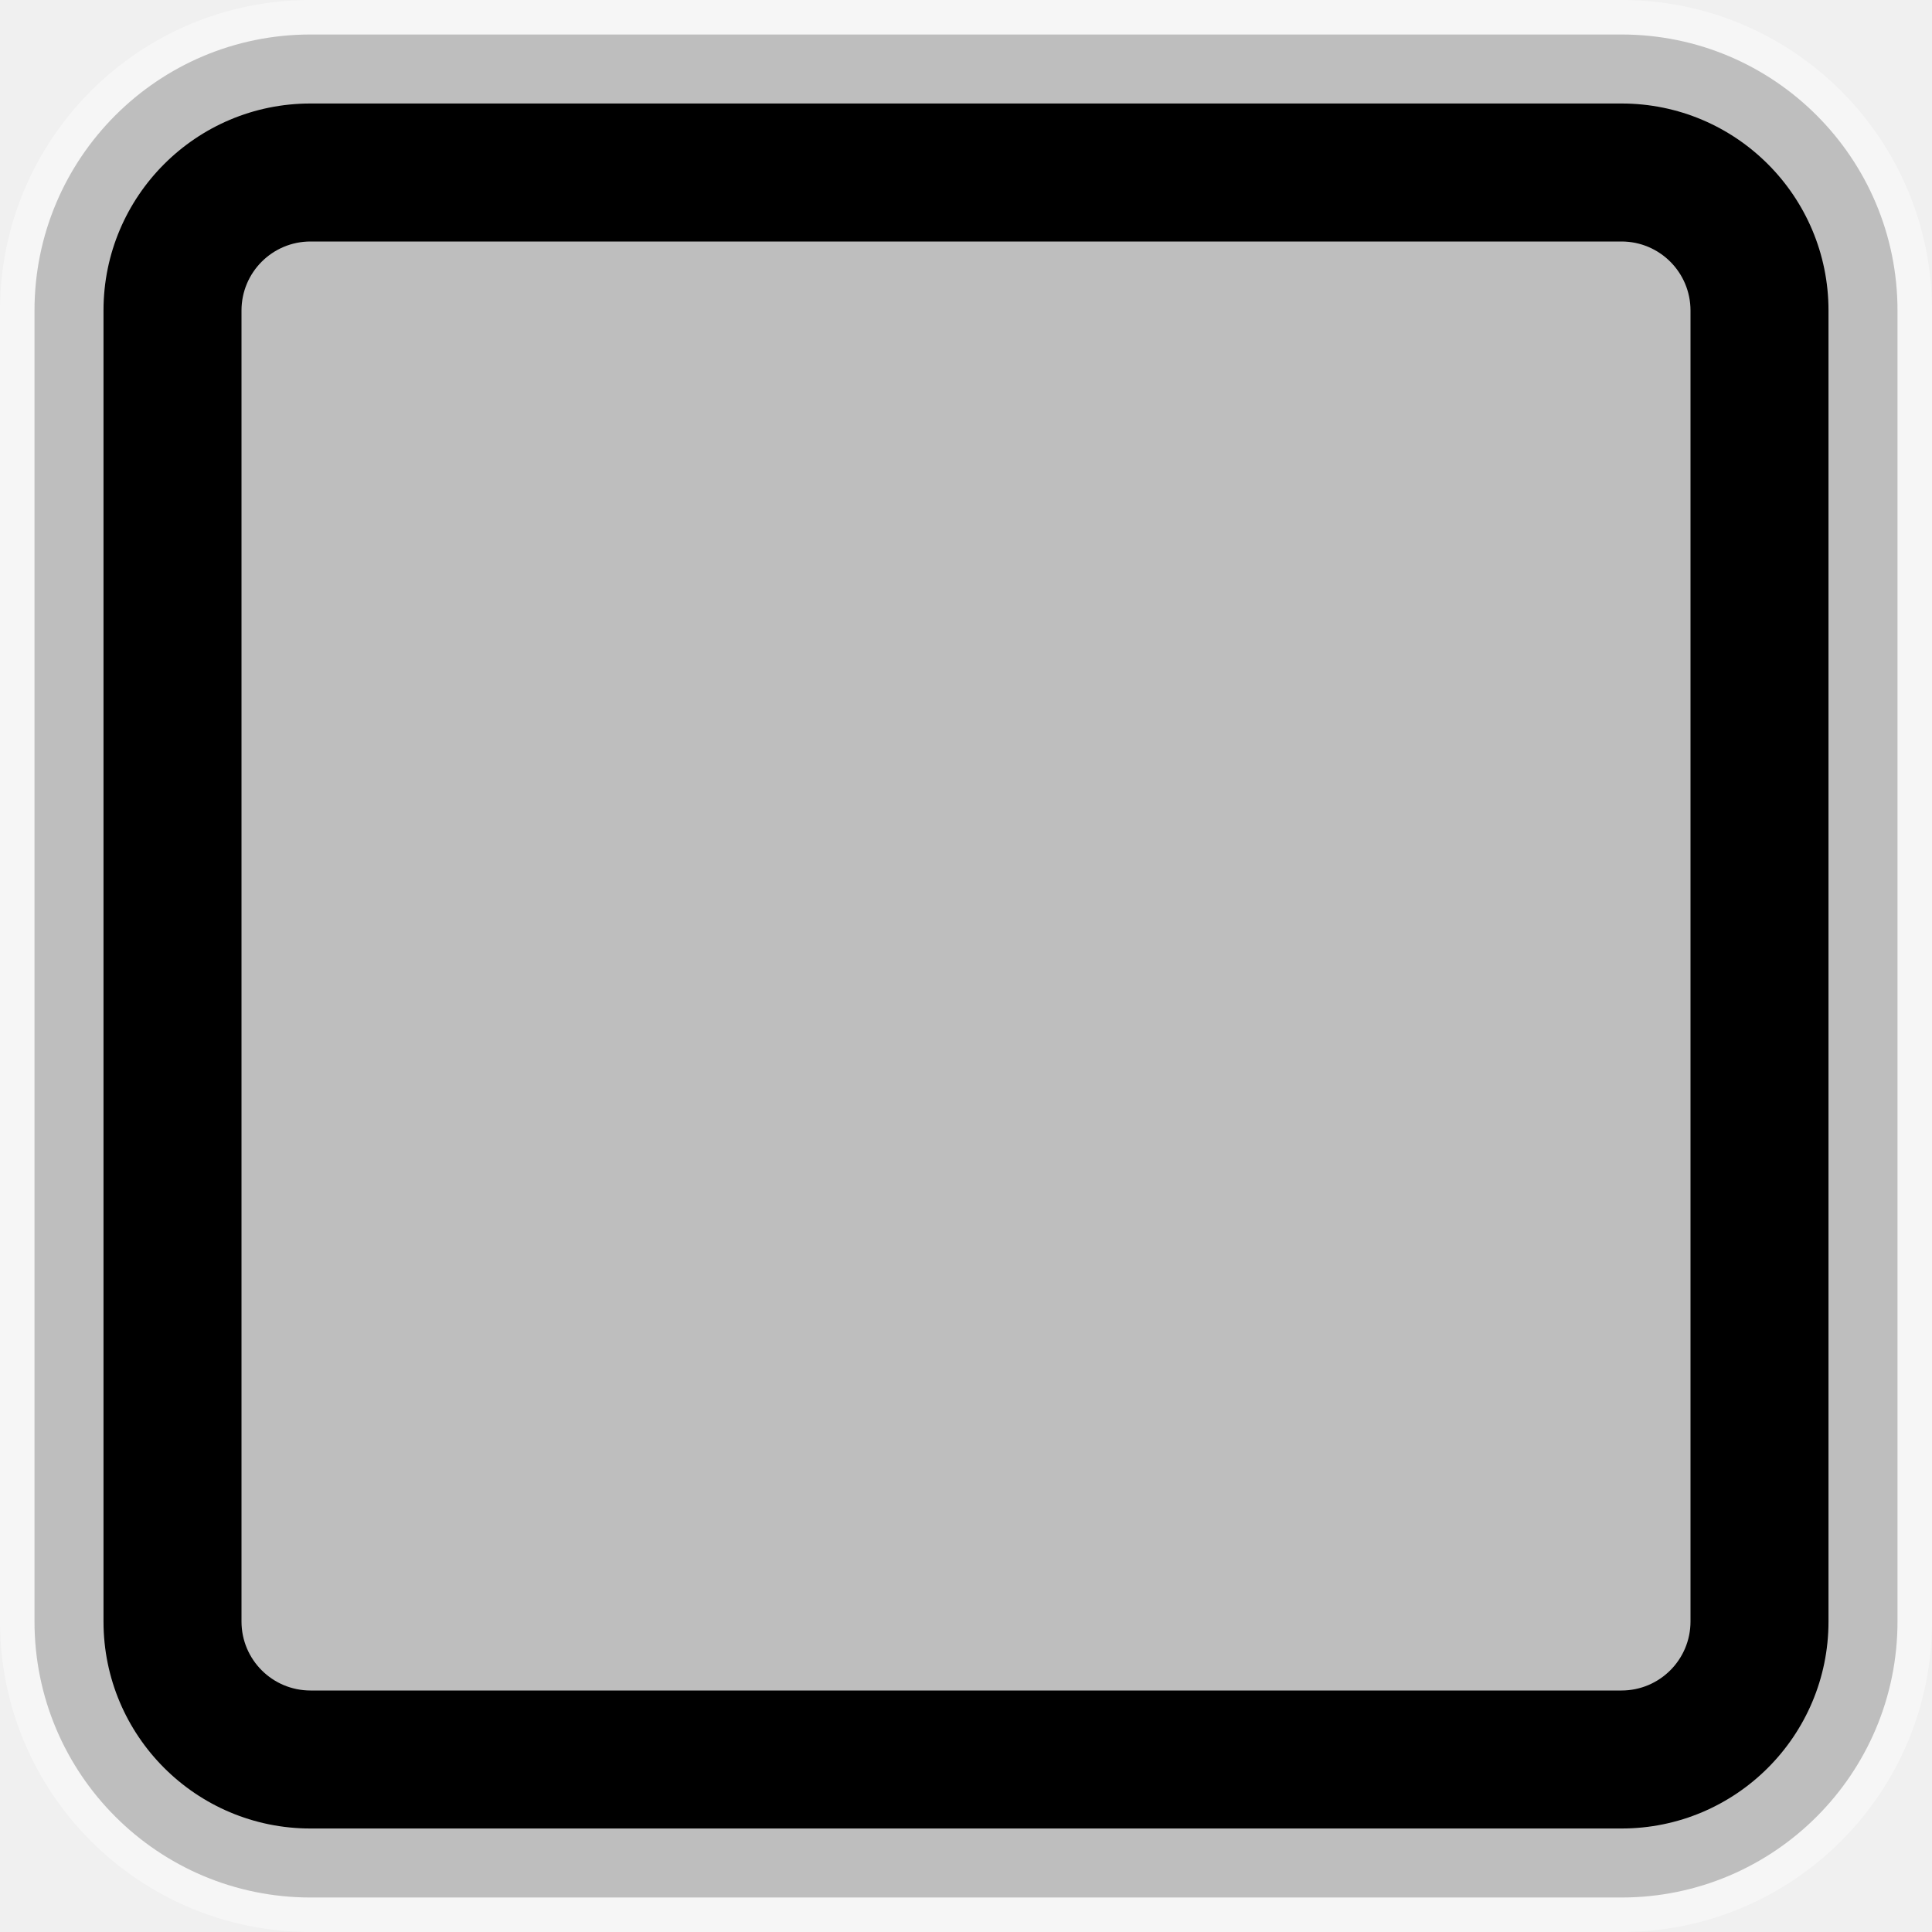
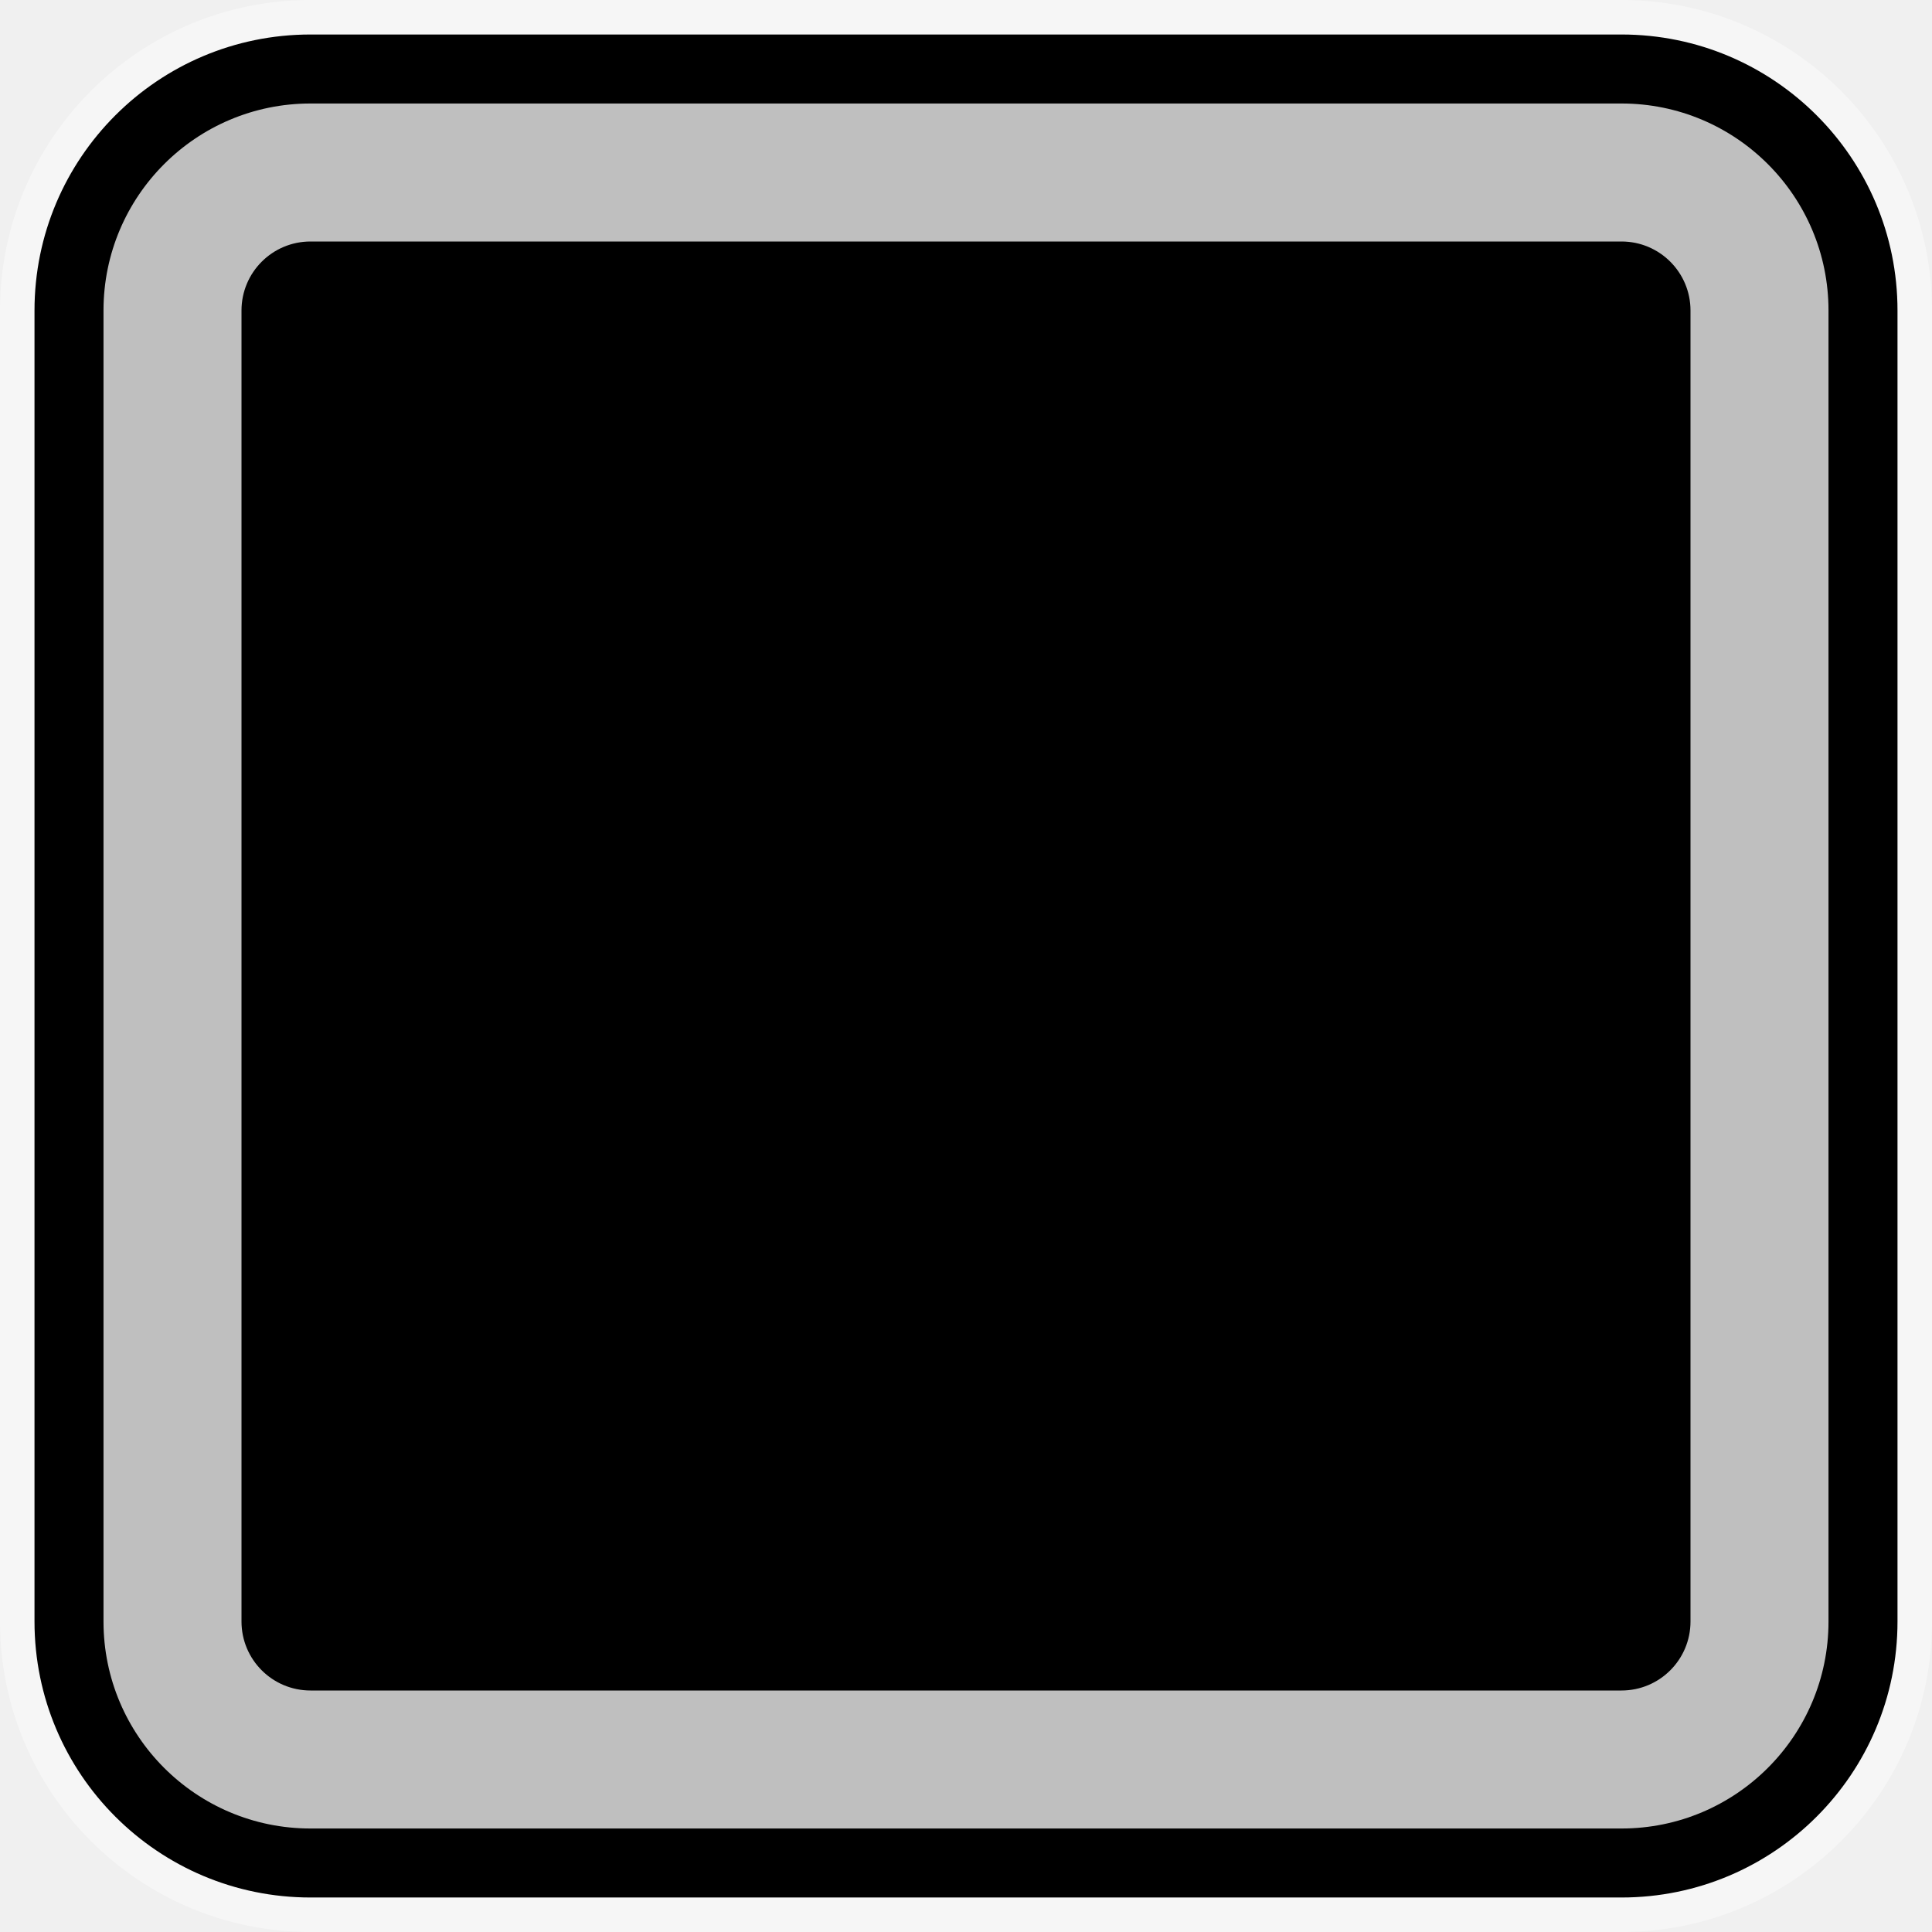
<svg xmlns="http://www.w3.org/2000/svg" width="56" height="56" viewBox="0 0 56 56" fill="none">
  <path opacity="0.4" d="M0 9C0 4.029 4.029 0 9 0H47C51.971 0 56 4.029 56 9V47C56 51.971 51.971 56 47 56H9C4.029 56 0 51.971 0 47V9Z" fill="white" />
-   <path d="M1 9C1 4.582 4.582 1 9 1H47C51.418 1 55 4.582 55 9V47C55 51.418 51.418 55 47 55H9C4.582 55 1 51.418 1 47V9Z" fill="#BEBEBE" />
-   <path fill-rule="evenodd" clip-rule="evenodd" d="M9 3C5.686 3 3 5.686 3 9V47C3 50.314 5.686 53 9 53H47C50.314 53 53 50.314 53 47V9C53 5.686 50.314 3 47 3H9ZM9 7C7.895 7 7 7.895 7 9V47C7 48.105 7.895 49 9 49H47C48.105 49 49 48.105 49 47V9C49 7.895 48.105 7 47 7H9Z" fill="black" />
+   <path d="M1 9C1 4.582 4.582 1 9 1H47C51.418 1 55 4.582 55 9V47C55 51.418 51.418 55 47 55H9C4.582 55 1 51.418 1 47V9Z" fill="black" />
+   <path fill-rule="evenodd" clip-rule="evenodd" d="M9 3C5.686 3 3 5.686 3 9V47C3 50.314 5.686 53 9 53H47C50.314 53 53 50.314 53 47V9C53 5.686 50.314 3 47 3H9ZM9 7C7.895 7 7 7.895 7 9V47C7 48.105 7.895 49 9 49H47C48.105 49 49 48.105 49 47V9C49 7.895 48.105 7 47 7H9Z" fill="#BFBFBF" />
</svg>
